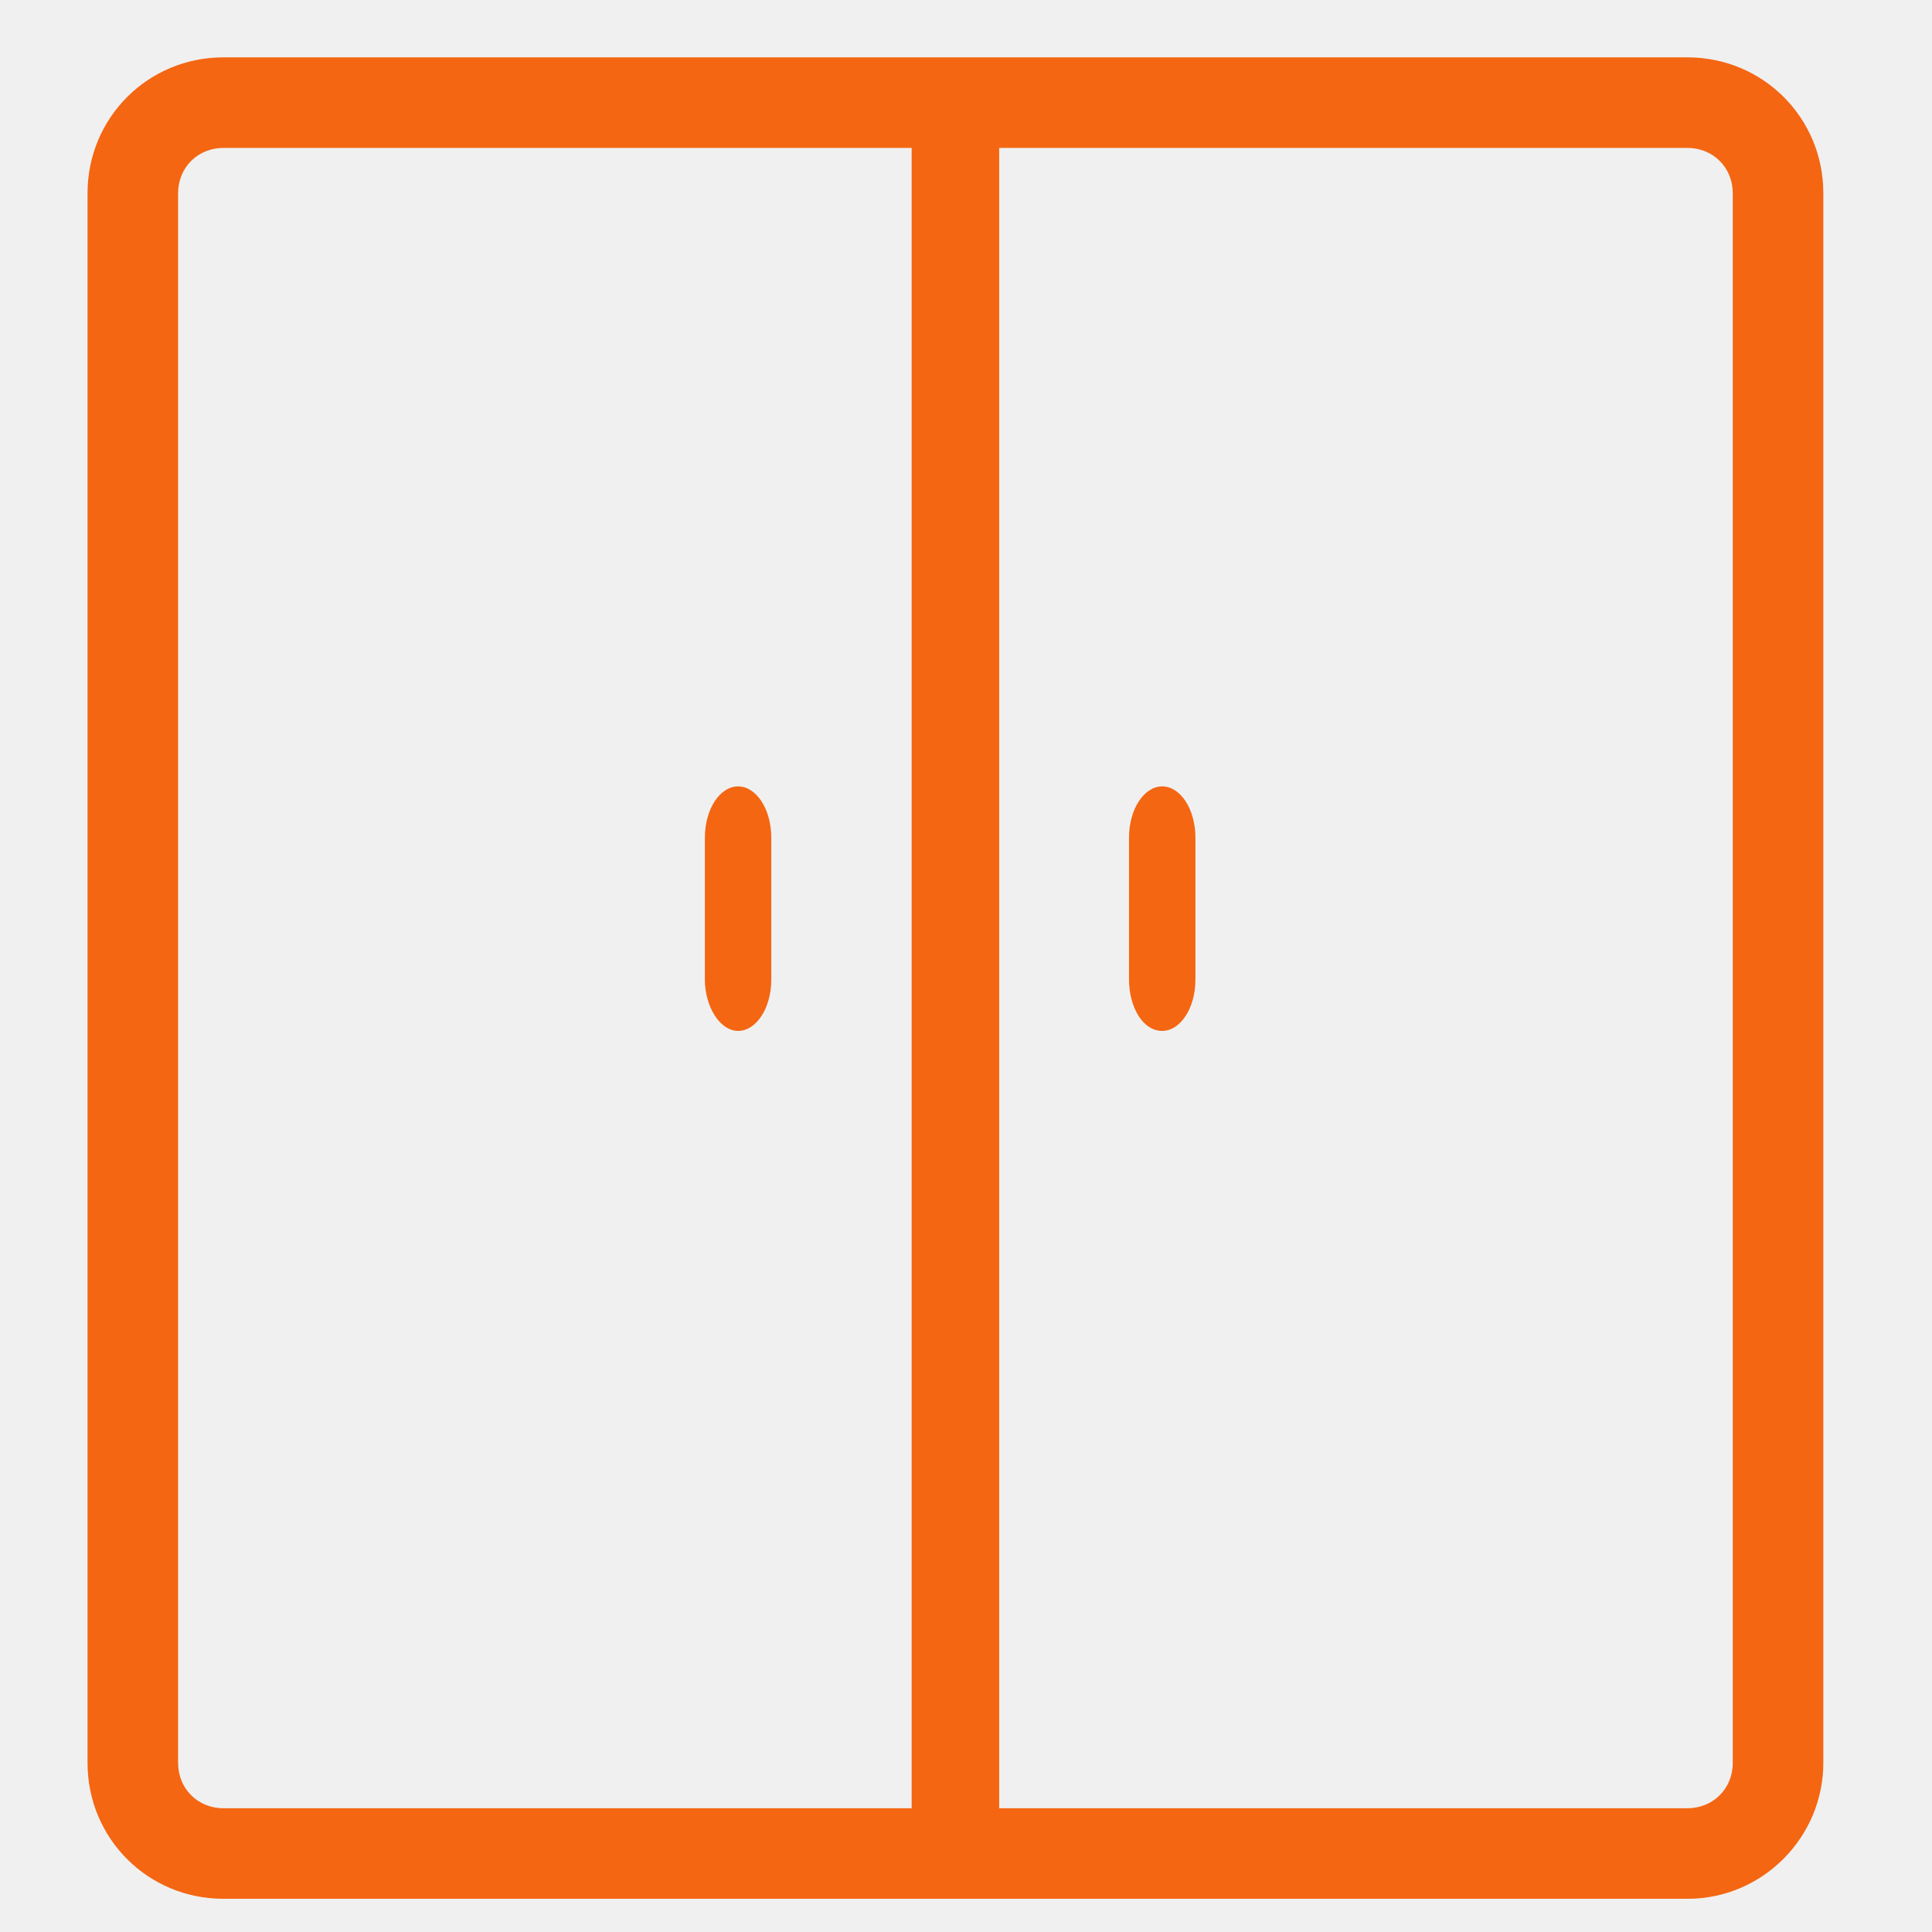
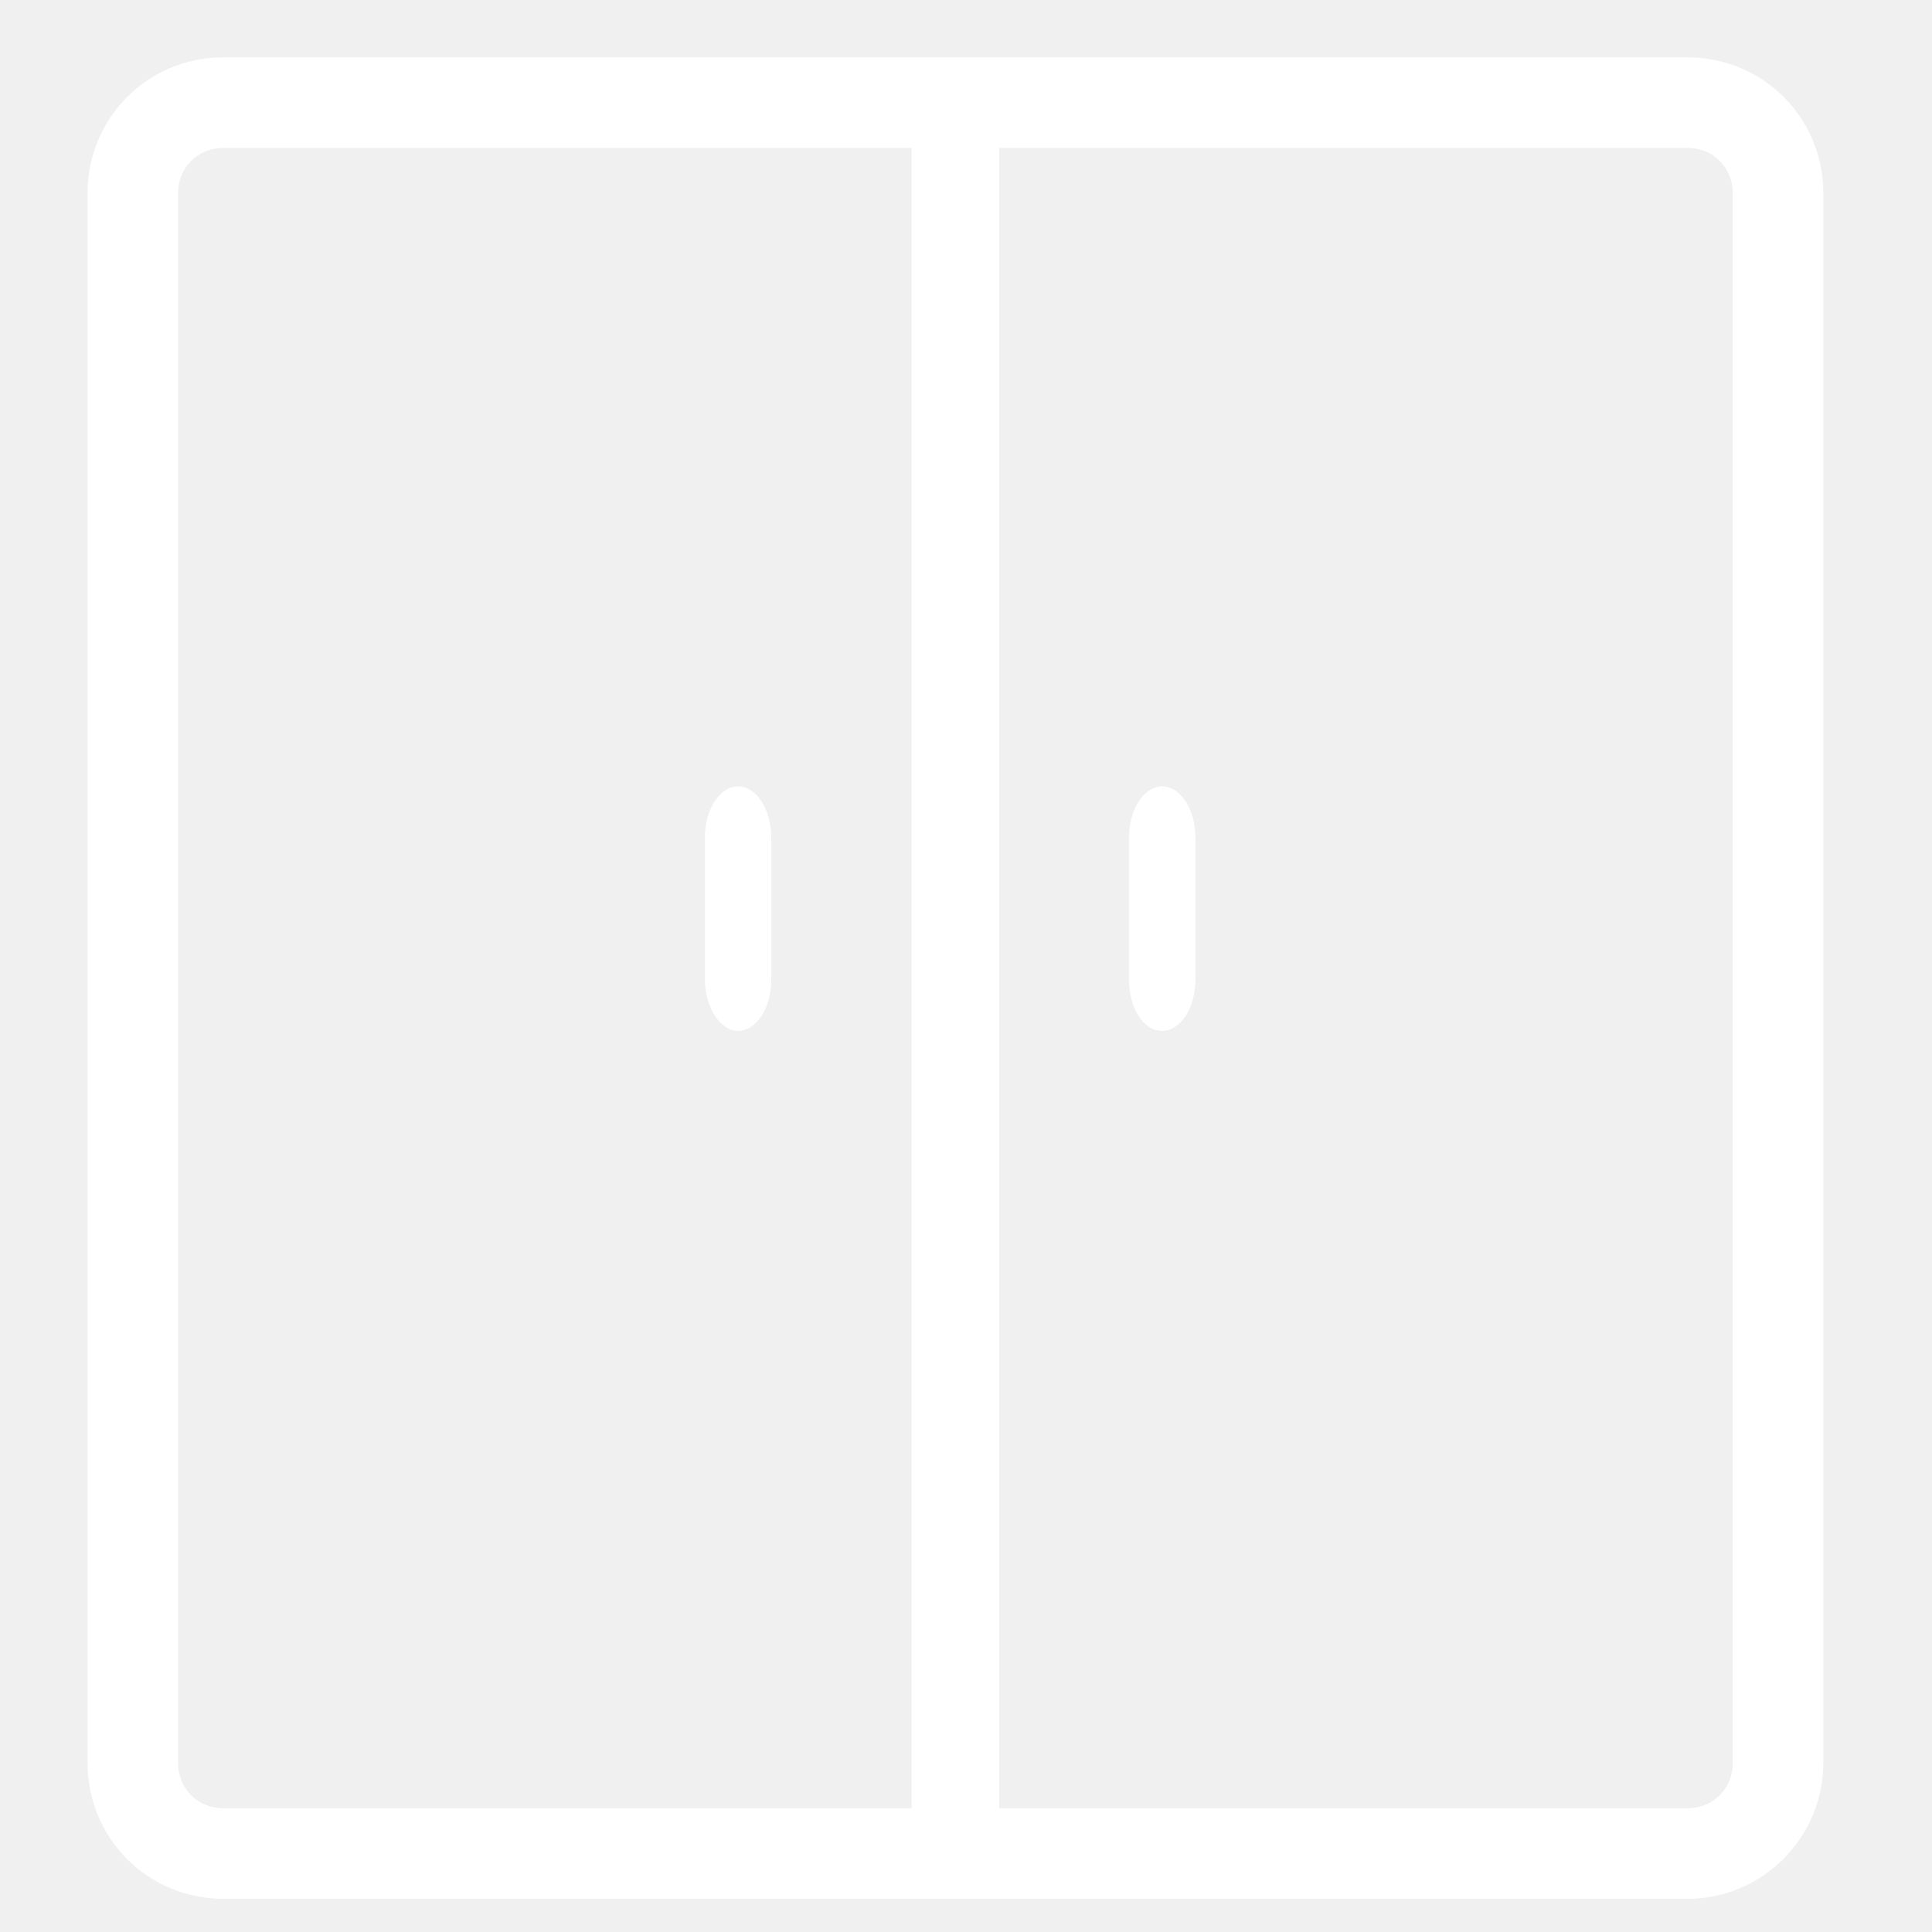
- <svg xmlns="http://www.w3.org/2000/svg" width="800px" height="800px" viewBox="0 0 1024 1024" fill="#F46612" class="icon" version="1.1">
+ <svg xmlns="http://www.w3.org/2000/svg" width="800px" height="800px" viewBox="0 0 1024 1024" fill="#fff" class="icon" version="1.1">
  <g id="SVGRepo_bgCarrier" stroke-width="0" />
  <g id="SVGRepo_tracerCarrier" stroke-linecap="round" stroke-linejoin="round" />
  <g id="SVGRepo_iconCarrier">
    <path d="M616 546.4c9.6 0 17.6-12 17.6-27.2v-75.2c0-15.2-8-27.2-17.6-27.2-9.6 0-17.6 12-17.6 27.2v75.2c0 14.4 7.2 27.2 17.6 27.2zM391.2 546.4c9.6 0 17.6-12 17.6-27.2v-75.2c0-15.2-8-27.2-17.6-27.2s-17.6 12-17.6 27.2v75.2c0 14.4 8 27.2 17.6 27.2z" fill="" />
    <path d="M894.4 1006.4h-776c-40 0-72-32-72-72v-832c0-40 32-72 72-72h776c40 0 72 32 72 72v832c0 39.2-32 72-72 72z m-776-928c-13.6 0-24 10.4-24 24v832c0 13.6 10.4 24 24 24h776c13.6 0 24-10.4 24-24v-832c0-13.6-10.4-24-24-24h-776z" fill="" />
    <path d="M506.4 982.4c-12.8 0-23.2-10.4-23.2-23.2V72.8c0-12.8 10.4-23.2 23.2-23.2 12.8 0 23.2 10.4 23.2 23.2v886.4c0 12.8-10.4 23.2-23.2 23.2z" fill="" />
  </g>
</svg>
